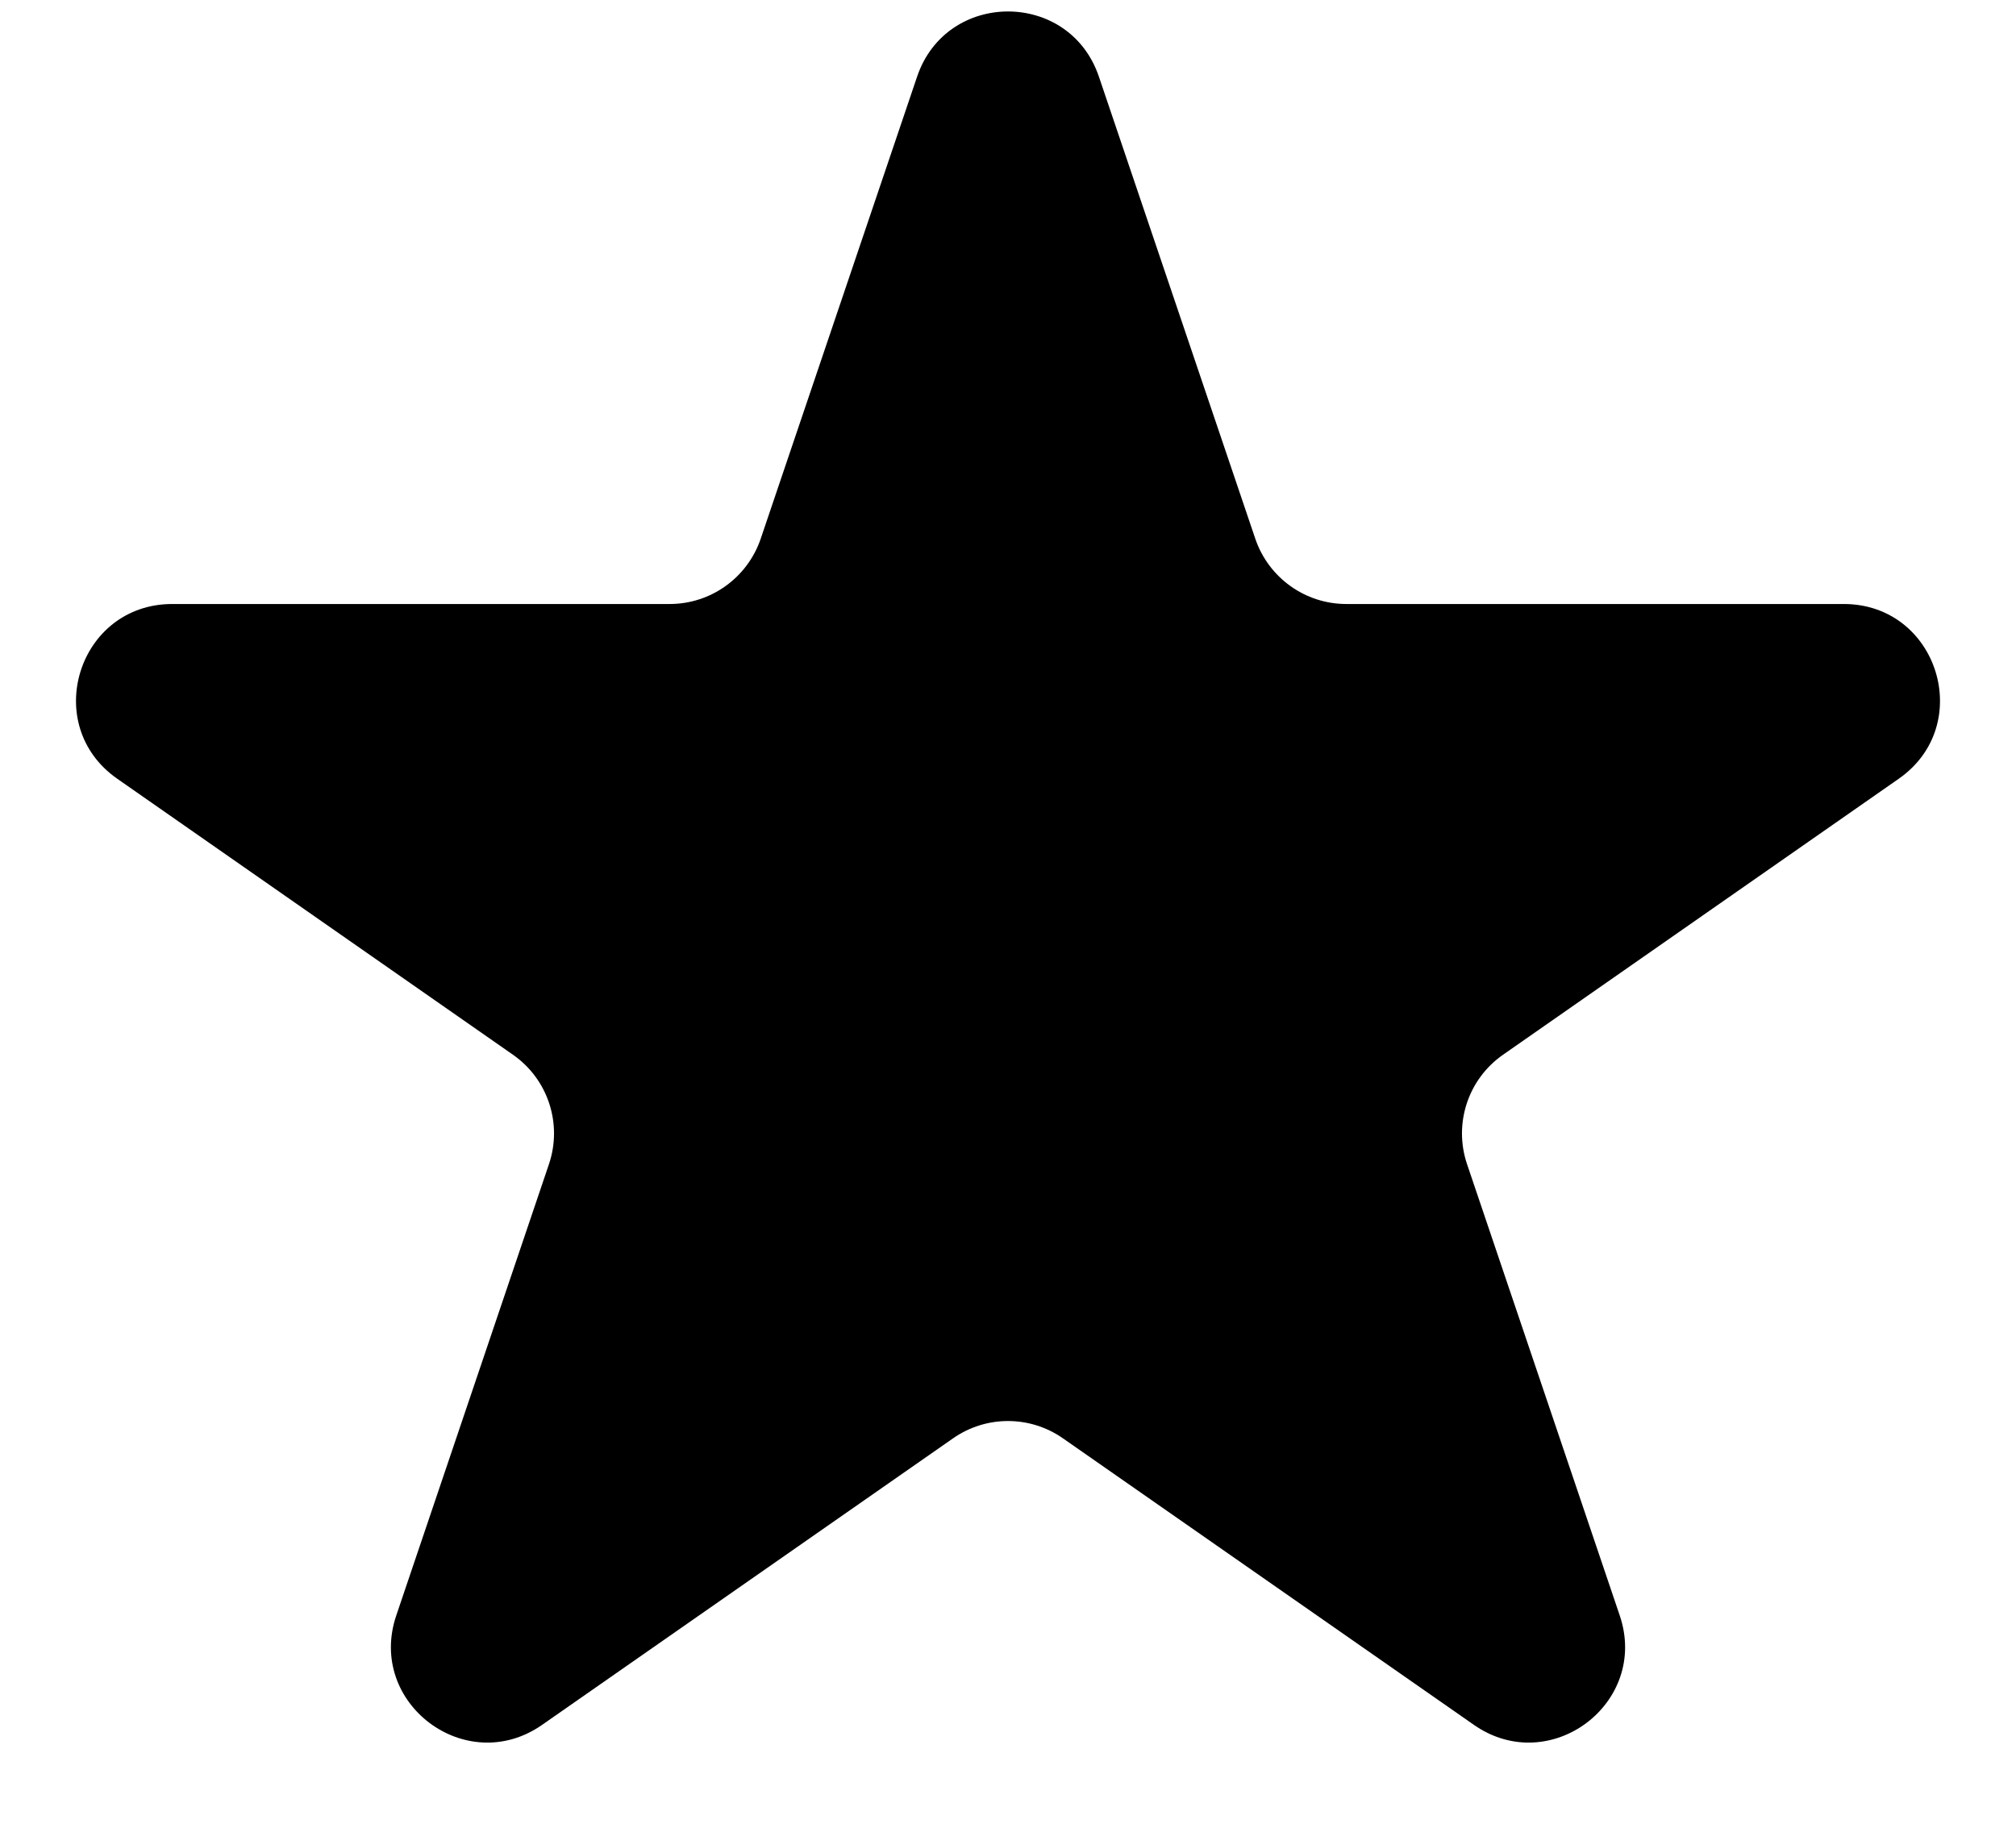
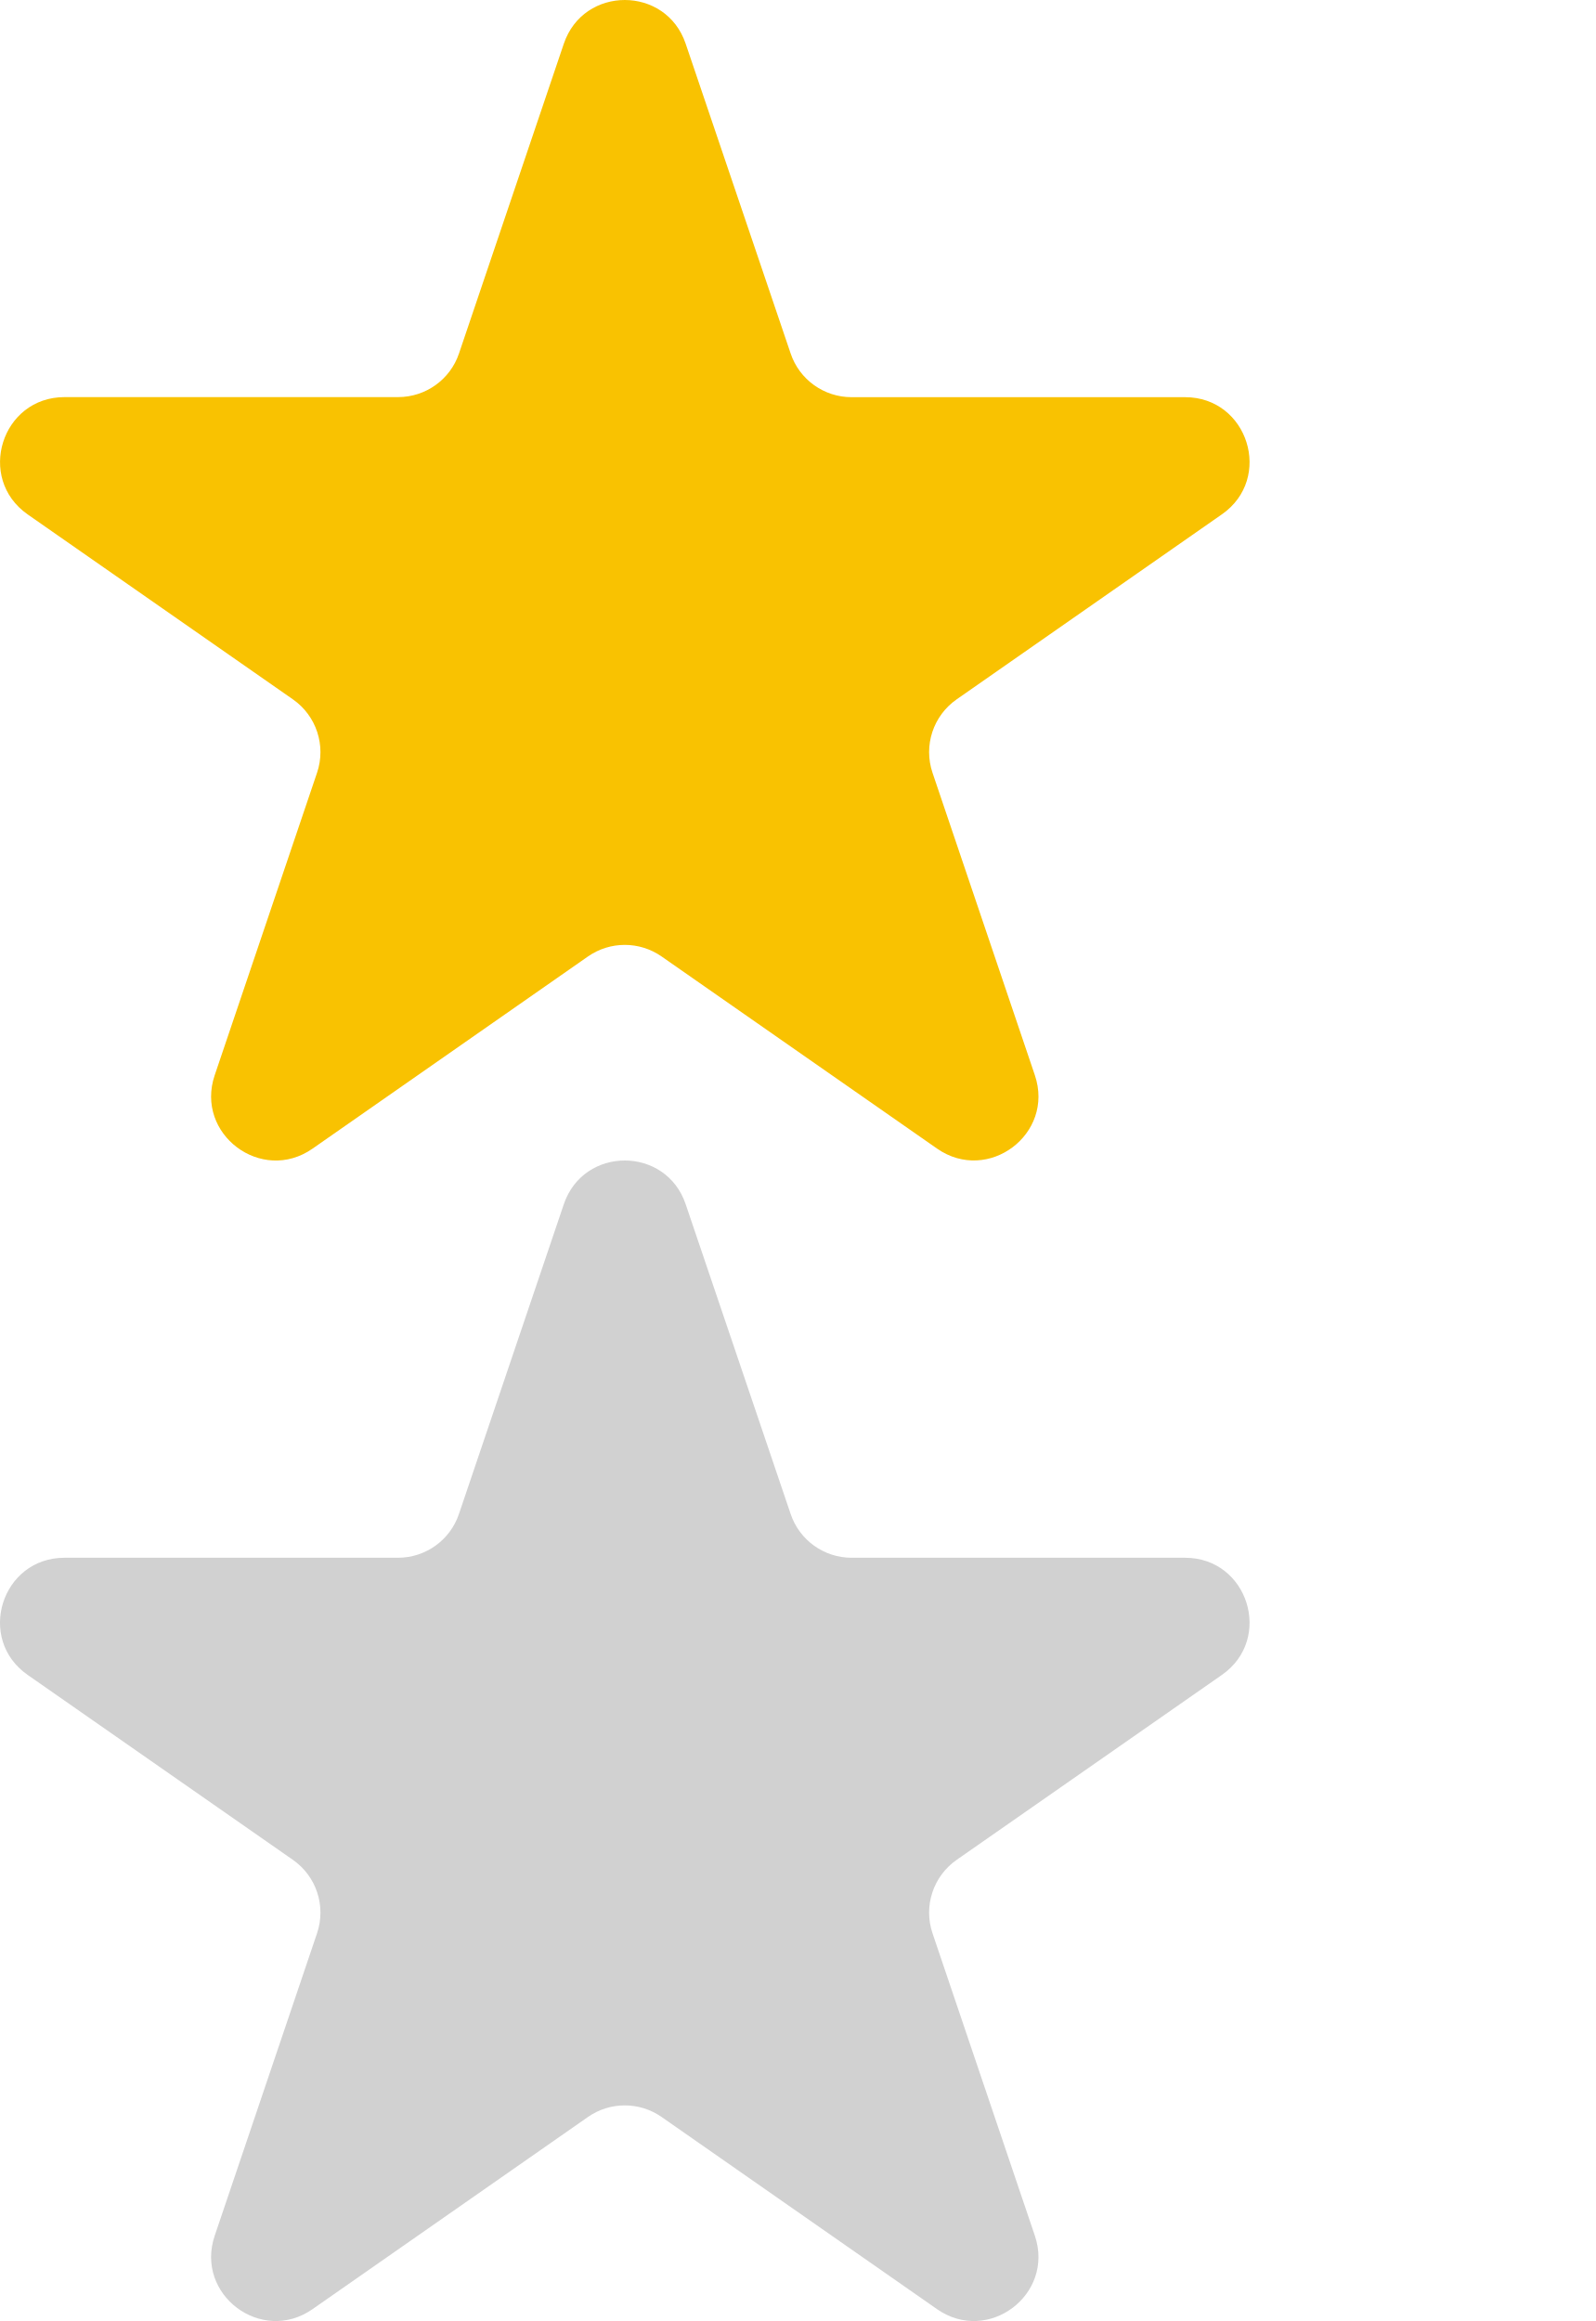
- <svg xmlns="http://www.w3.org/2000/svg" width="21" height="19" viewBox="0 0 21 19" fill="none" preserveAspectRatio="xMinYMid slice">
-   <path d="M9.553 0.799C9.859 -0.107 11.141 -0.107 11.447 0.799L13.076 5.612C13.214 6.018 13.595 6.292 14.024 6.292H19.206C20.185 6.292 20.581 7.552 19.779 8.112L15.657 10.987C15.292 11.241 15.139 11.706 15.282 12.128L16.872 16.828C17.182 17.742 16.145 18.521 15.353 17.968L11.072 14.983C10.728 14.743 10.272 14.743 9.928 14.983L5.647 17.968C4.855 18.521 3.818 17.742 4.128 16.828L5.718 12.128C5.861 11.706 5.708 11.241 5.343 10.987L1.221 8.112C0.419 7.552 0.815 6.292 1.794 6.292H6.976C7.405 6.292 7.786 6.018 7.924 5.612L9.553 0.799Z" fill="currentColor" />
+ <svg xmlns="http://www.w3.org/2000/svg" xml:space="preserve" viewBox="0 0 22 32">
+   <path fill="#f9c201" d="M7.773.603c.272-.804 1.409-.804 1.68 0l1.447 4.27c.121.361.46.603.84.603h4.598c.868 0 1.22 1.119.508 1.615l-3.657 2.551a.887.887 0 0 0-.333 1.012l1.411 4.17c.275.811-.645 1.502-1.348 1.012l-3.798-2.649a.887.887 0 0 0-1.015 0l-3.798 2.65c-.703.49-1.623-.202-1.348-1.013l1.411-4.17a.887.887 0 0 0-.333-1.012L.381 7.092C-.33 6.594.021 5.475.89 5.475h4.598c.38 0 .719-.242.84-.602z" />
+   <path fill="#d1d1d1" d="M7.773 16.603c.272-.804 1.409-.804 1.68 0l1.447 4.27c.121.361.46.604.84.604h4.598c.868 0 1.22 1.118.508 1.615l-3.657 2.55a.887.887 0 0 0-.333 1.012l1.411 4.17c.275.812-.645 1.503-1.348 1.013l-3.798-2.65a.887.887 0 0 0-1.015 0l-3.798 2.65c-.703.49-1.623-.201-1.348-1.013l1.411-4.17a.887.887 0 0 0-.333-1.012l-3.657-2.55c-.712-.497-.36-1.615.508-1.615h4.598c.38 0 .719-.243.84-.603z" />
</svg>
